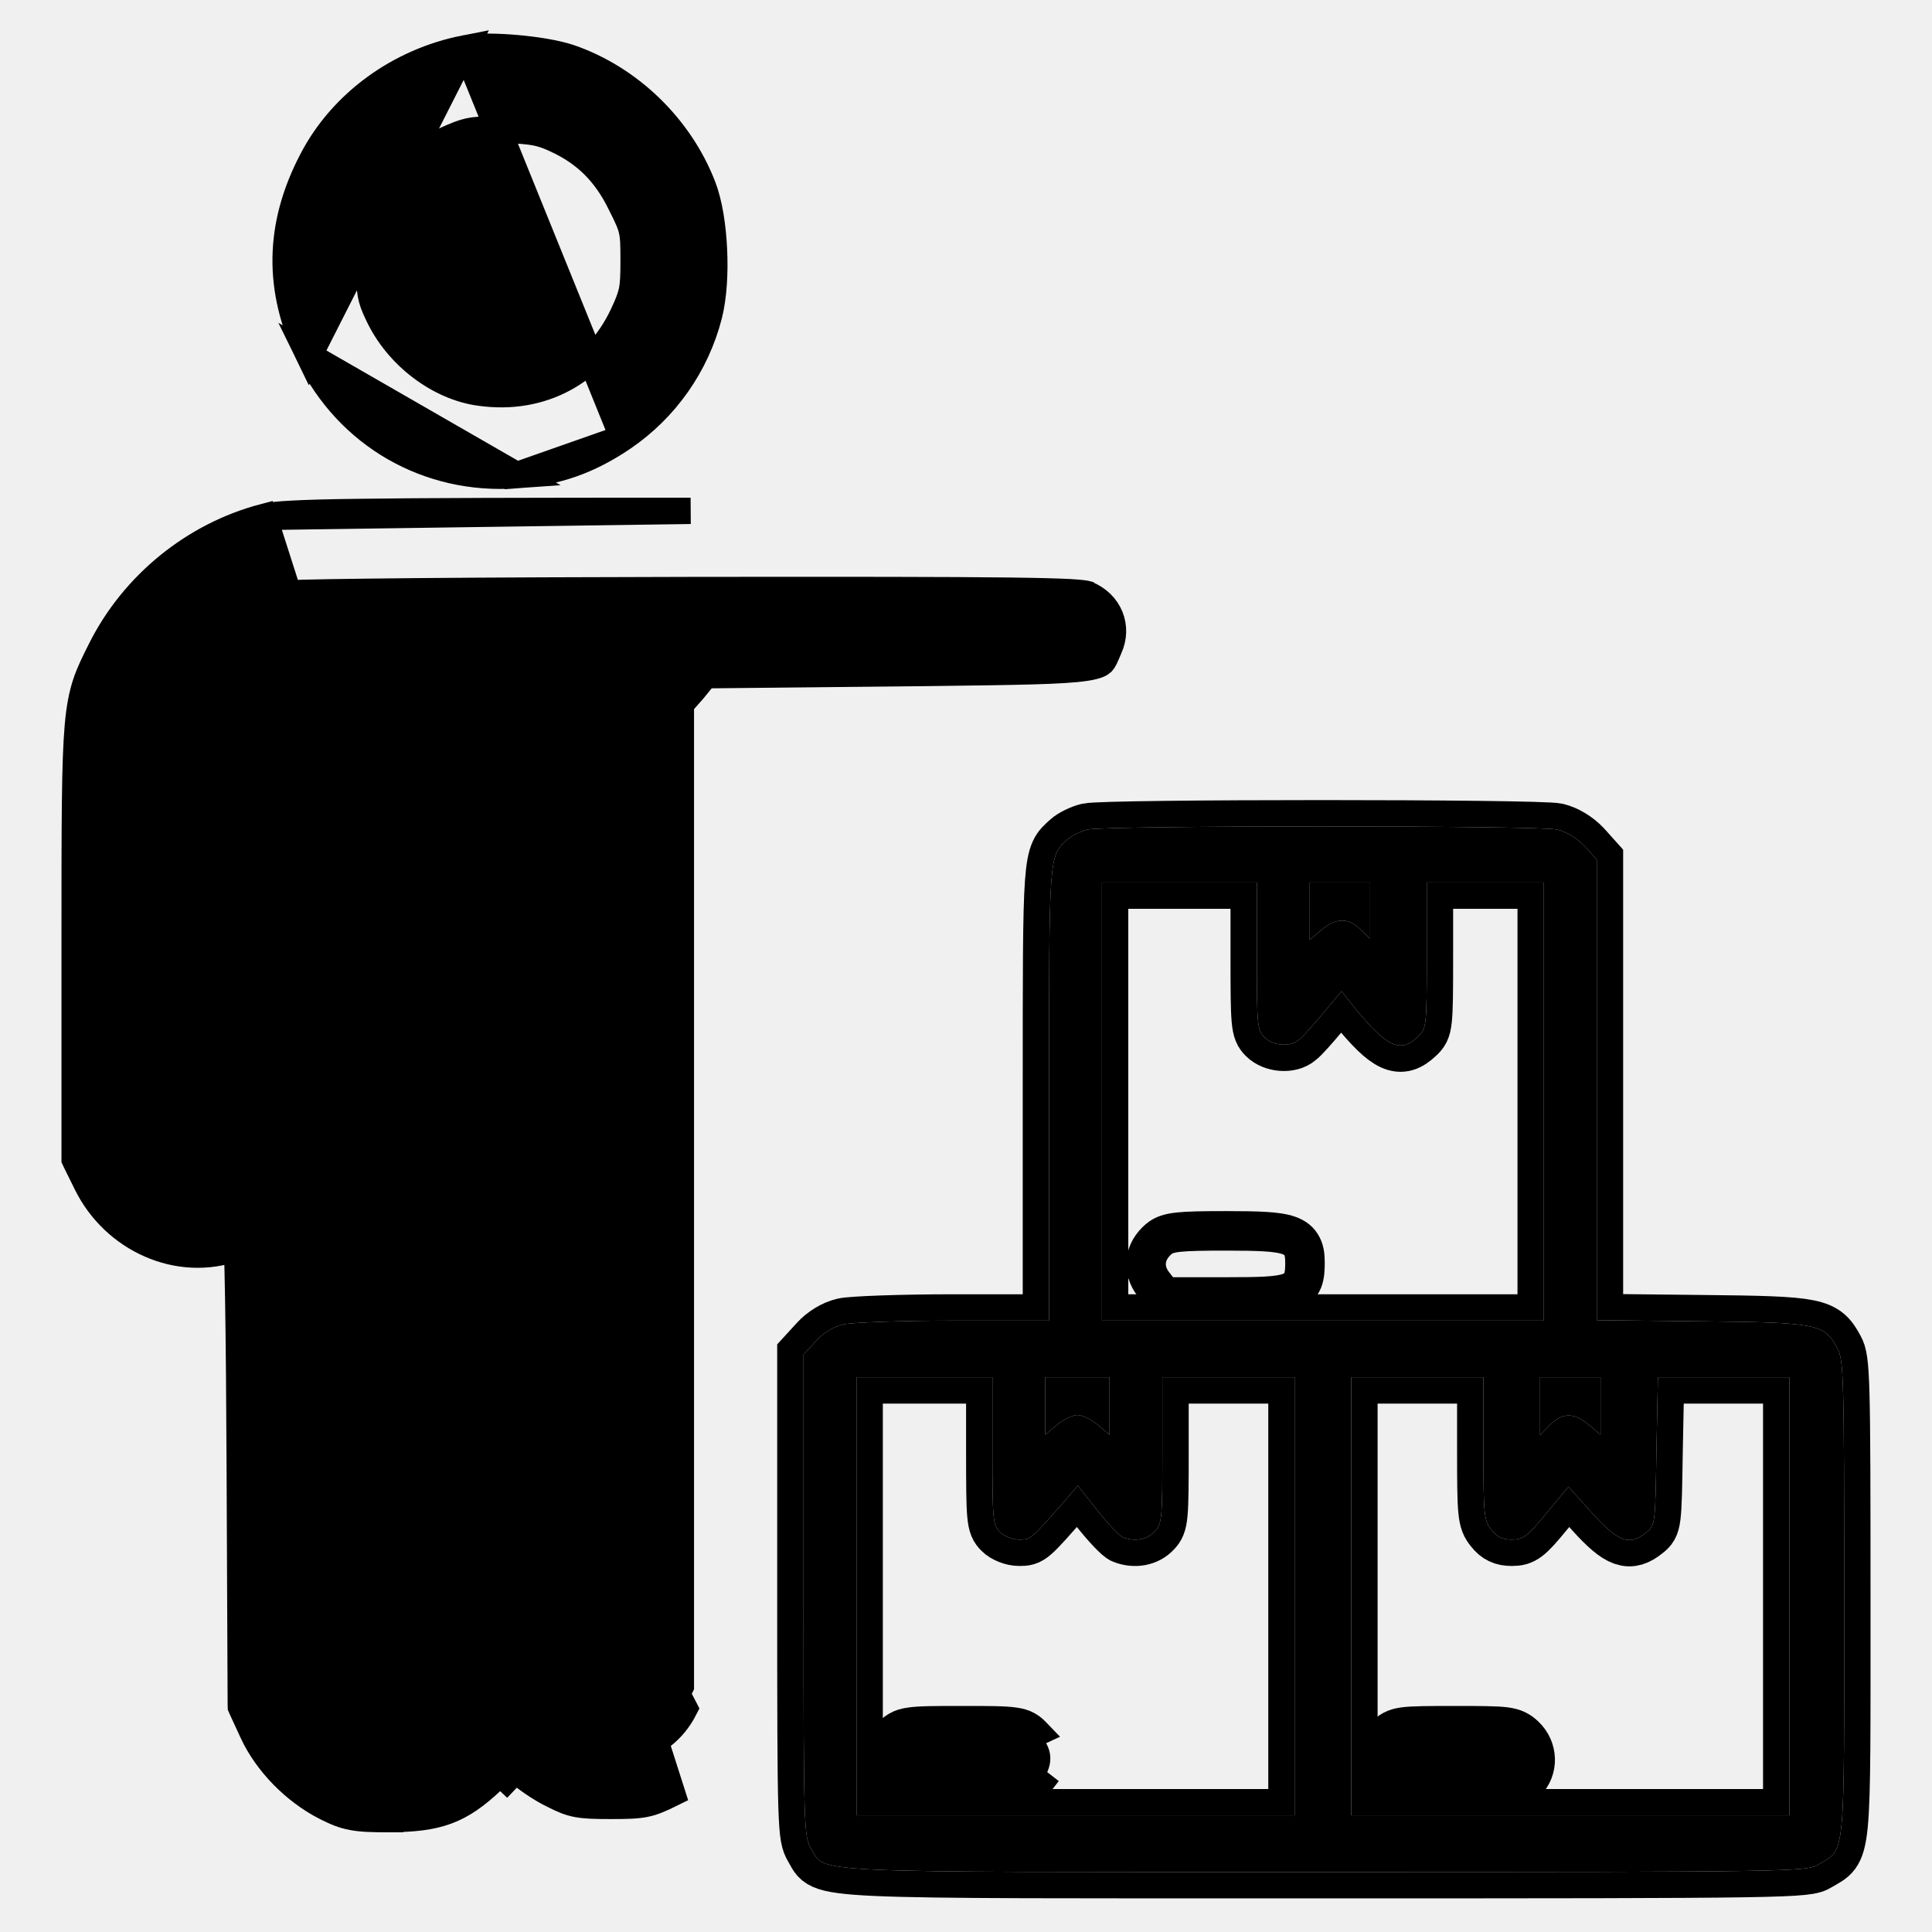
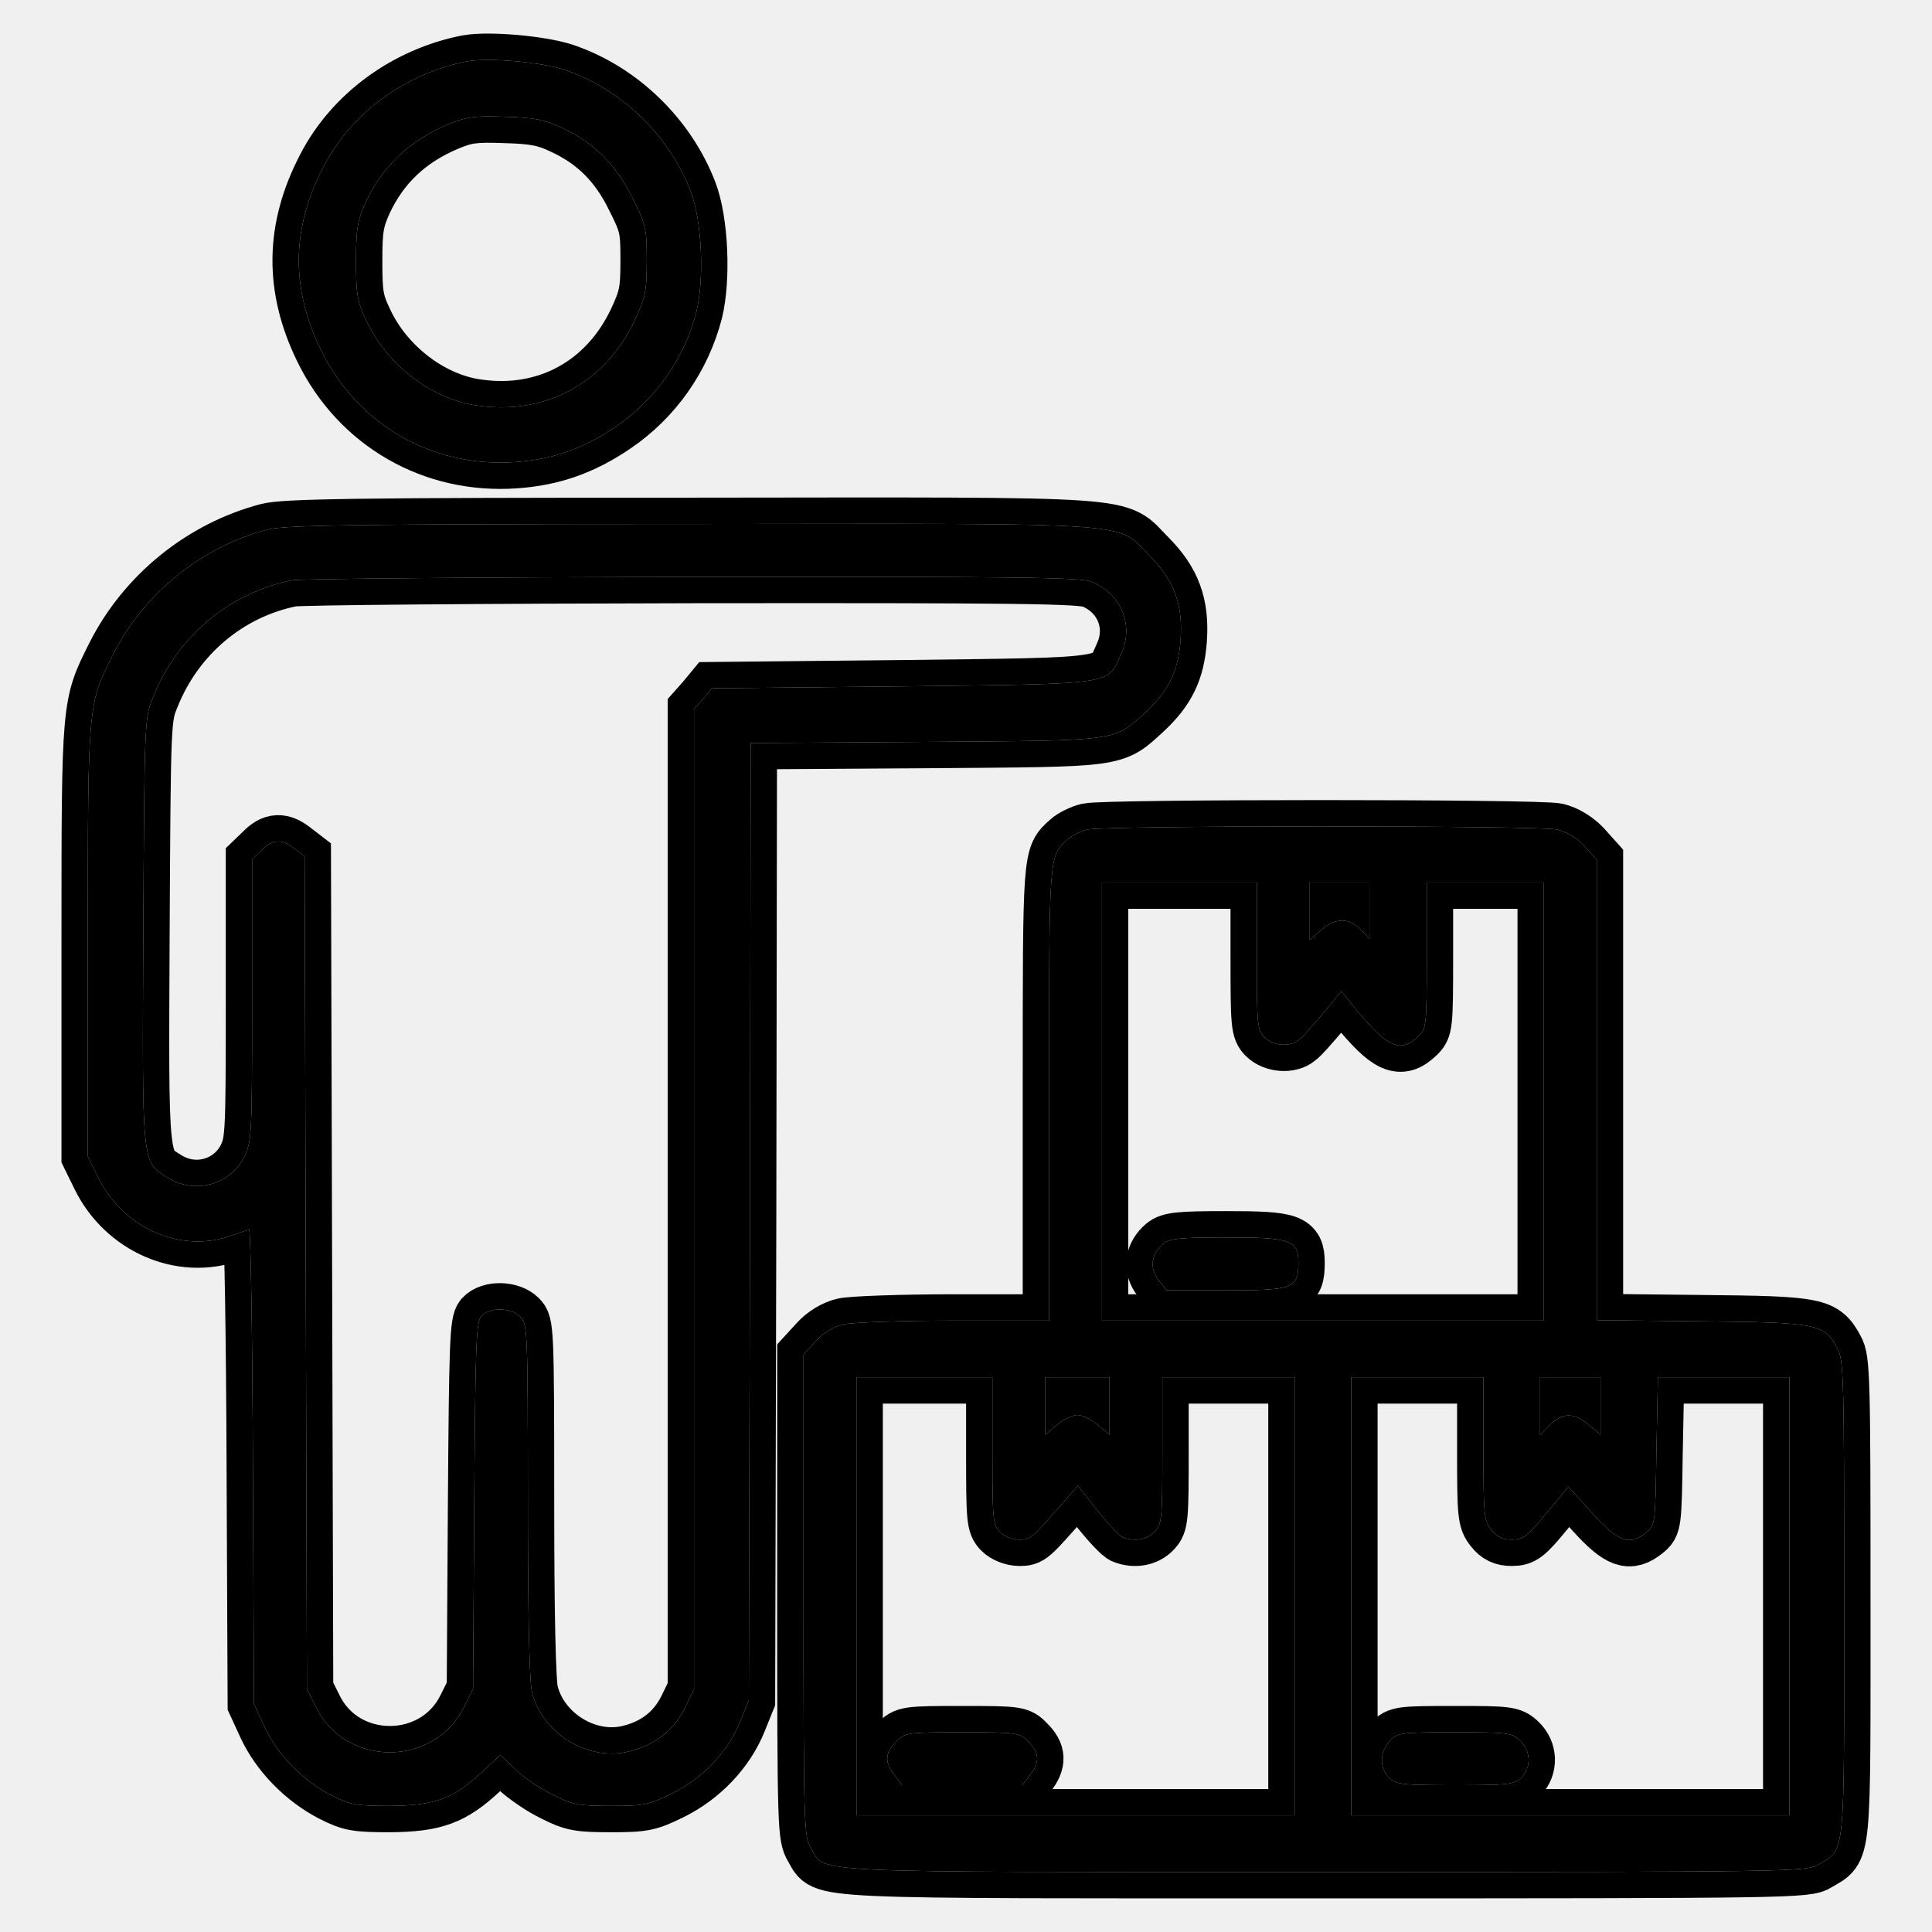
<svg xmlns="http://www.w3.org/2000/svg" width="22" height="22" viewBox="0 0 22 22" fill="none">
-   <path d="M5.294 0.551L5.294 0.551C4.546 0.697 3.887 1.175 3.551 1.829C3.163 2.572 3.154 3.302 3.519 4.05L5.294 0.551ZM5.294 0.551L5.296 0.55M5.294 0.551L5.296 0.55M5.296 0.55C5.437 0.525 5.665 0.529 5.881 0.548C6.099 0.567 6.332 0.604 6.484 0.655L6.484 0.655L6.485 0.655C7.168 0.889 7.743 1.446 8.004 2.123C8.077 2.311 8.118 2.579 8.13 2.841C8.143 3.104 8.127 3.382 8.074 3.59L8.074 3.59L8.074 3.591C7.927 4.16 7.579 4.655 7.093 4.986L7.093 4.986M5.296 0.55L7.093 4.986M7.093 4.986C6.711 5.245 6.337 5.379 5.884 5.411L5.873 5.261L5.884 5.411M7.093 4.986L5.884 5.411M5.884 5.411C4.877 5.484 3.963 4.961 3.519 4.05L5.884 5.411ZM6.335 1.591L6.335 1.591L6.333 1.59C6.246 1.549 6.18 1.525 6.1 1.509C6.016 1.493 5.912 1.484 5.749 1.48L5.749 1.48L5.747 1.48C5.57 1.474 5.471 1.474 5.393 1.485C5.319 1.495 5.259 1.514 5.161 1.555C4.755 1.726 4.479 1.988 4.302 2.365C4.257 2.465 4.235 2.526 4.222 2.602C4.208 2.682 4.204 2.786 4.204 2.973C4.204 3.162 4.207 3.265 4.221 3.346C4.234 3.421 4.256 3.482 4.305 3.584L4.305 3.584L4.306 3.585C4.522 4.05 4.997 4.41 5.467 4.472L5.467 4.472L5.468 4.472C6.171 4.57 6.784 4.236 7.092 3.585C7.152 3.457 7.179 3.388 7.195 3.312C7.211 3.235 7.215 3.144 7.215 2.969C7.215 2.785 7.213 2.7 7.195 2.624C7.179 2.55 7.146 2.477 7.068 2.323L7.068 2.323L7.067 2.321C6.897 1.972 6.667 1.744 6.335 1.591ZM5.753 1.33C6.084 1.339 6.208 1.365 6.398 1.455L5.753 1.33Z" fill="black" stroke="black" stroke-width="0.3" />
-   <path d="M3.005 5.886L3.005 5.886C2.21 6.095 1.522 6.652 1.15 7.392L1.15 7.392L1.141 7.41C1.075 7.541 1.02 7.652 0.977 7.779C0.933 7.914 0.904 8.061 0.886 8.271C0.85 8.682 0.85 9.359 0.85 10.697V10.715V13.167V13.201L0.865 13.233L0.986 13.478L0.986 13.478C1.3 14.116 2.035 14.446 2.685 14.211L2.686 14.211C2.69 14.209 2.695 14.207 2.699 14.206C2.7 14.211 2.7 14.217 2.7 14.223C2.704 14.359 2.709 14.556 2.713 14.8C2.721 15.288 2.727 15.961 2.73 16.703L2.73 16.703L2.742 19.404L2.743 19.436L2.756 19.466L2.877 19.728L2.877 19.729L2.877 19.729C3.038 20.074 3.35 20.395 3.706 20.578L3.707 20.578L3.707 20.578C3.818 20.634 3.903 20.672 4.016 20.692C4.123 20.712 4.25 20.715 4.441 20.715H4.442V20.714C4.703 20.712 4.905 20.692 5.087 20.625C5.271 20.557 5.422 20.446 5.593 20.287L5.593 20.287L5.696 20.19L5.77 20.26L5.77 20.26L5.873 20.152C5.968 20.242 6.161 20.375 6.299 20.44C6.518 20.552 6.596 20.564 6.957 20.564C7.331 20.564 7.391 20.552 7.654 20.422L3.005 5.886ZM3.005 5.886C3.071 5.869 3.17 5.858 3.33 5.85C3.493 5.841 3.731 5.834 4.081 5.83C4.781 5.82 5.938 5.817 7.864 5.817L3.005 5.886ZM6.058 19.27L6.203 19.233C6.304 19.632 6.752 19.898 7.138 19.796L7.139 19.795C7.386 19.733 7.557 19.593 7.661 19.388L7.753 19.201V13.657V8.074V8.017L7.791 7.975L7.892 7.861L7.989 7.742L8.034 7.688L8.104 7.688L10.271 7.666C10.271 7.666 10.271 7.666 10.271 7.666C10.369 7.665 10.463 7.664 10.552 7.663C11.596 7.65 12.098 7.644 12.359 7.605C12.499 7.584 12.535 7.557 12.55 7.543C12.558 7.534 12.568 7.521 12.581 7.495C12.59 7.476 12.598 7.457 12.608 7.434C12.614 7.419 12.621 7.402 12.63 7.382L12.63 7.382L12.631 7.38C12.741 7.138 12.635 6.87 12.375 6.764L12.375 6.764L12.374 6.763C12.374 6.763 12.363 6.76 12.333 6.756C12.299 6.752 12.248 6.747 12.176 6.743C12.032 6.736 11.811 6.73 11.478 6.726C10.812 6.718 9.708 6.717 7.895 6.719C6.684 6.721 5.565 6.726 4.737 6.733C4.323 6.737 3.982 6.741 3.739 6.745C3.617 6.747 3.52 6.749 3.451 6.751C3.417 6.752 3.39 6.753 3.371 6.754C3.355 6.755 3.349 6.756 3.347 6.756C2.691 6.889 2.14 7.352 1.883 7.992L1.883 7.994C1.859 8.052 1.845 8.087 1.834 8.145C1.822 8.206 1.813 8.297 1.806 8.463C1.792 8.794 1.789 9.396 1.782 10.6C1.782 10.672 1.782 10.742 1.781 10.811C1.775 12.024 1.772 12.618 1.804 12.932C1.82 13.099 1.844 13.16 1.864 13.189C1.882 13.216 1.903 13.229 1.979 13.277C1.983 13.279 1.987 13.282 1.991 13.284C2.23 13.432 2.531 13.343 2.65 13.101C2.679 13.043 2.698 12.997 2.709 12.772C2.72 12.541 2.721 12.143 2.721 11.386V9.786V9.722L2.767 9.678L2.873 9.576C2.947 9.5 3.038 9.438 3.153 9.432C3.266 9.427 3.365 9.481 3.449 9.547L3.56 9.633L3.619 9.678L3.619 9.751L3.632 14.491L3.645 19.195L3.732 19.37L3.732 19.37L3.733 19.372C4.013 19.947 4.864 19.949 5.149 19.371L5.15 19.37L5.237 19.195L5.25 17.144L5.25 17.144C5.256 16.223 5.262 15.697 5.273 15.394C5.279 15.243 5.286 15.141 5.297 15.07C5.307 15.003 5.324 14.938 5.369 14.887L5.369 14.887L5.371 14.885C5.459 14.789 5.593 14.759 5.701 14.761C5.811 14.763 5.941 14.799 6.031 14.889C6.044 14.902 6.063 14.922 6.081 14.951C6.098 14.98 6.11 15.011 6.118 15.045C6.134 15.109 6.143 15.199 6.148 15.334C6.16 15.606 6.161 16.113 6.161 17.085C6.161 17.734 6.165 18.249 6.173 18.616C6.177 18.8 6.182 18.946 6.188 19.052C6.191 19.106 6.194 19.148 6.197 19.18C6.198 19.196 6.2 19.209 6.201 19.219L6.203 19.23C6.203 19.232 6.204 19.233 6.204 19.233L6.204 19.233L6.058 19.27ZM6.058 19.27C6.028 19.149 6.011 18.384 6.011 17.085C6.011 15.136 6.006 15.076 5.925 14.995C5.817 14.887 5.576 14.883 5.482 14.986M6.058 19.27C6.178 19.747 6.707 20.066 7.176 19.941C7.464 19.868 7.671 19.7 7.796 19.455L5.482 14.986M5.482 14.986C5.421 15.055 5.413 15.3 5.4 17.145L5.482 14.986Z" fill="black" stroke="black" stroke-width="0.3" />
-   <mask id="path-3-outside-1_123_200" maskUnits="userSpaceOnUse" x="8.15" y="8.317" width="14" height="14" fill="black">
+   <mask id="path-1-outside-1_272_172" maskUnits="userSpaceOnUse" x="2.402" y="0.268" width="6" height="6" fill="black">
+     <rect fill="white" x="2.402" y="0.268" width="6" height="6" />
+     <path d="M5.322 0.698C4.617 0.835 3.998 1.287 3.684 1.898C3.318 2.599 3.31 3.278 3.654 3.984C4.071 4.84 4.927 5.33 5.873 5.261C6.299 5.231 6.647 5.106 7.008 4.861C7.464 4.552 7.791 4.087 7.929 3.554C8.023 3.175 7.993 2.509 7.864 2.177C7.619 1.541 7.077 1.016 6.436 0.797C6.165 0.706 5.563 0.655 5.322 0.698ZM6.398 1.455C6.763 1.623 7.017 1.876 7.202 2.255C7.357 2.56 7.365 2.607 7.365 2.969C7.365 3.317 7.348 3.39 7.228 3.648C6.892 4.358 6.217 4.728 5.447 4.62C4.922 4.552 4.406 4.156 4.17 3.648C4.067 3.433 4.054 3.347 4.054 2.973C4.054 2.599 4.071 2.513 4.165 2.302C4.359 1.889 4.664 1.601 5.103 1.416C5.31 1.33 5.4 1.317 5.753 1.33C6.084 1.339 6.208 1.364 6.398 1.455Z" />
+   </mask>
+   <path d="M5.322 0.698C4.617 0.835 3.998 1.287 3.684 1.898C3.318 2.599 3.31 3.278 3.654 3.984C4.071 4.84 4.927 5.33 5.873 5.261C6.299 5.231 6.647 5.106 7.008 4.861C7.464 4.552 7.791 4.087 7.929 3.554C8.023 3.175 7.993 2.509 7.864 2.177C7.619 1.541 7.077 1.016 6.436 0.797C6.165 0.706 5.563 0.655 5.322 0.698ZM6.398 1.455C6.763 1.623 7.017 1.876 7.202 2.255C7.357 2.56 7.365 2.607 7.365 2.969C7.365 3.317 7.348 3.39 7.228 3.648C6.892 4.358 6.217 4.728 5.447 4.62C4.922 4.552 4.406 4.156 4.17 3.648C4.067 3.433 4.054 3.347 4.054 2.973C4.054 2.599 4.071 2.513 4.165 2.302C4.359 1.889 4.664 1.601 5.103 1.416C5.31 1.33 5.4 1.317 5.753 1.33C6.084 1.339 6.208 1.364 6.398 1.455Z" fill="black" />
+   <path d="M5.322 0.698C4.617 0.835 3.998 1.287 3.684 1.898C3.318 2.599 3.31 3.278 3.654 3.984C4.071 4.84 4.927 5.33 5.873 5.261C6.299 5.231 6.647 5.106 7.008 4.861C7.464 4.552 7.791 4.087 7.929 3.554C8.023 3.175 7.993 2.509 7.864 2.177C7.619 1.541 7.077 1.016 6.436 0.797C6.165 0.706 5.563 0.655 5.322 0.698ZM6.398 1.455C6.763 1.623 7.017 1.876 7.202 2.255C7.357 2.56 7.365 2.607 7.365 2.969C7.365 3.317 7.348 3.39 7.228 3.648C6.892 4.358 6.217 4.728 5.447 4.62C4.922 4.552 4.406 4.156 4.17 3.648C4.067 3.433 4.054 3.347 4.054 2.973C4.054 2.599 4.071 2.513 4.165 2.302C4.359 1.889 4.664 1.601 5.103 1.416C5.31 1.33 5.4 1.317 5.753 1.33C6.084 1.339 6.208 1.364 6.398 1.455Z" stroke="black" stroke-width="0.6" mask="url(#path-1-outside-1_272_172)" />
+   <mask id="path-2-outside-2_272_172" maskUnits="userSpaceOnUse" x="0" y="5.564" width="14" height="16" fill="black">
+     <rect fill="white" y="5.564" width="14" height="16" />
+     <path d="M3.043 6.031C2.29 6.229 1.637 6.758 1.284 7.459C1 8.027 1 8.005 1 10.715V13.167L1.12 13.412C1.404 13.988 2.062 14.276 2.634 14.07C2.729 14.036 2.819 14.005 2.837 14.005C2.854 14.005 2.875 15.218 2.88 16.702L2.892 19.403L3.013 19.666C3.159 19.98 3.447 20.276 3.774 20.444C3.989 20.552 4.054 20.564 4.441 20.564C4.953 20.56 5.163 20.483 5.49 20.177L5.697 19.984L5.873 20.152C5.968 20.242 6.161 20.375 6.299 20.44C6.518 20.552 6.596 20.564 6.957 20.564C7.331 20.564 7.391 20.552 7.654 20.422C8.002 20.25 8.29 19.949 8.428 19.605L8.527 19.36L8.54 13.911L8.548 8.461L10.54 8.448C12.772 8.431 12.677 8.448 13.052 8.104C13.31 7.863 13.417 7.64 13.443 7.291C13.473 6.883 13.37 6.608 13.09 6.328C12.699 5.937 13.082 5.962 7.864 5.967C4.011 5.967 3.241 5.98 3.043 6.031ZM12.432 6.625C12.768 6.762 12.914 7.119 12.768 7.442C12.608 7.803 12.729 7.786 10.273 7.816L8.105 7.838L8.006 7.958L7.903 8.074V13.657V19.235L7.796 19.455C7.671 19.7 7.464 19.868 7.176 19.941C6.707 20.066 6.178 19.747 6.058 19.27C6.028 19.149 6.011 18.384 6.011 17.085C6.011 15.136 6.006 15.076 5.925 14.995C5.817 14.887 5.576 14.883 5.482 14.986C5.421 15.055 5.413 15.3 5.4 17.145L5.387 19.231L5.284 19.438C4.944 20.126 3.933 20.126 3.598 19.438L3.495 19.231L3.482 14.491L3.469 9.752L3.357 9.666C3.211 9.549 3.103 9.554 2.978 9.683L2.871 9.786V11.386C2.871 12.896 2.867 12.999 2.785 13.167C2.626 13.489 2.226 13.605 1.912 13.412C1.611 13.223 1.619 13.3 1.632 10.599C1.645 8.195 1.645 8.177 1.744 7.937C2.019 7.248 2.613 6.75 3.323 6.608C3.417 6.59 5.473 6.573 7.895 6.569C11.52 6.565 12.316 6.573 12.432 6.625Z" />
+   </mask>
+   <path d="M3.043 6.031C2.29 6.229 1.637 6.758 1.284 7.459C1 8.027 1 8.005 1 10.715V13.167L1.12 13.412C1.404 13.988 2.062 14.276 2.634 14.07C2.729 14.036 2.819 14.005 2.837 14.005C2.854 14.005 2.875 15.218 2.88 16.702L2.892 19.403L3.013 19.666C3.159 19.98 3.447 20.276 3.774 20.444C3.989 20.552 4.054 20.564 4.441 20.564C4.953 20.56 5.163 20.483 5.49 20.177L5.697 19.984L5.873 20.152C5.968 20.242 6.161 20.375 6.299 20.44C6.518 20.552 6.596 20.564 6.957 20.564C7.331 20.564 7.391 20.552 7.654 20.422C8.002 20.25 8.29 19.949 8.428 19.605L8.527 19.36L8.54 13.911L8.548 8.461L10.54 8.448C12.772 8.431 12.677 8.448 13.052 8.104C13.31 7.863 13.417 7.64 13.443 7.291C13.473 6.883 13.37 6.608 13.09 6.328C12.699 5.937 13.082 5.962 7.864 5.967C4.011 5.967 3.241 5.98 3.043 6.031ZM12.432 6.625C12.768 6.762 12.914 7.119 12.768 7.442C12.608 7.803 12.729 7.786 10.273 7.816L8.105 7.838L8.006 7.958L7.903 8.074V13.657V19.235L7.796 19.455C7.671 19.7 7.464 19.868 7.176 19.941C6.707 20.066 6.178 19.747 6.058 19.27C6.028 19.149 6.011 18.384 6.011 17.085C6.011 15.136 6.006 15.076 5.925 14.995C5.817 14.887 5.576 14.883 5.482 14.986C5.421 15.055 5.413 15.3 5.4 17.145L5.387 19.231L5.284 19.438C4.944 20.126 3.933 20.126 3.598 19.438L3.495 19.231L3.482 14.491L3.469 9.752L3.357 9.666C3.211 9.549 3.103 9.554 2.978 9.683L2.871 9.786V11.386C2.871 12.896 2.867 12.999 2.785 13.167C2.626 13.489 2.226 13.605 1.912 13.412C1.611 13.223 1.619 13.3 1.632 10.599C1.645 8.195 1.645 8.177 1.744 7.937C2.019 7.248 2.613 6.75 3.323 6.608C3.417 6.59 5.473 6.573 7.895 6.569C11.52 6.565 12.316 6.573 12.432 6.625Z" fill="black" />
+   <path d="M3.043 6.031C2.29 6.229 1.637 6.758 1.284 7.459C1 8.027 1 8.005 1 10.715V13.167L1.12 13.412C1.404 13.988 2.062 14.276 2.634 14.07C2.729 14.036 2.819 14.005 2.837 14.005C2.854 14.005 2.875 15.218 2.88 16.702L2.892 19.403L3.013 19.666C3.159 19.98 3.447 20.276 3.774 20.444C3.989 20.552 4.054 20.564 4.441 20.564C4.953 20.56 5.163 20.483 5.49 20.177L5.697 19.984L5.873 20.152C5.968 20.242 6.161 20.375 6.299 20.44C6.518 20.552 6.596 20.564 6.957 20.564C7.331 20.564 7.391 20.552 7.654 20.422C8.002 20.25 8.29 19.949 8.428 19.605L8.527 19.36L8.54 13.911L8.548 8.461L10.54 8.448C12.772 8.431 12.677 8.448 13.052 8.104C13.31 7.863 13.417 7.64 13.443 7.291C13.473 6.883 13.37 6.608 13.09 6.328C12.699 5.937 13.082 5.962 7.864 5.967C4.011 5.967 3.241 5.98 3.043 6.031ZM12.432 6.625C12.768 6.762 12.914 7.119 12.768 7.442C12.608 7.803 12.729 7.786 10.273 7.816L8.105 7.838L8.006 7.958L7.903 8.074V13.657V19.235L7.796 19.455C7.671 19.7 7.464 19.868 7.176 19.941C6.707 20.066 6.178 19.747 6.058 19.27C6.028 19.149 6.011 18.384 6.011 17.085C6.011 15.136 6.006 15.076 5.925 14.995C5.817 14.887 5.576 14.883 5.482 14.986C5.421 15.055 5.413 15.3 5.4 17.145L5.387 19.231L5.284 19.438C4.944 20.126 3.933 20.126 3.598 19.438L3.495 19.231L3.482 14.491L3.469 9.752L3.357 9.666C3.211 9.549 3.103 9.554 2.978 9.683L2.871 9.786V11.386C2.871 12.896 2.867 12.999 2.785 13.167C2.626 13.489 2.226 13.605 1.912 13.412C1.611 13.223 1.619 13.3 1.632 10.599C1.645 8.195 1.645 8.177 1.744 7.937C2.019 7.248 2.613 6.75 3.323 6.608C3.417 6.59 5.473 6.573 7.895 6.569C11.52 6.565 12.316 6.573 12.432 6.625Z" stroke="black" stroke-width="0.6" mask="url(#path-2-outside-2_272_172)" />
+   <mask id="path-3-outside-3_272_172" maskUnits="userSpaceOnUse" x="8.15" y="8.317" width="14" height="14" fill="black">
    <rect fill="white" x="8.15" y="8.317" width="14" height="14" />
    <path d="M12.385 9.446C12.307 9.464 12.204 9.515 12.157 9.558C11.942 9.752 11.946 9.7 11.946 12.457V15.038H10.862C10.264 15.038 9.697 15.059 9.602 15.081C9.494 15.107 9.378 15.175 9.292 15.27L9.15 15.425V18.165C9.15 20.84 9.155 20.913 9.236 21.05C9.408 21.334 9.069 21.317 15.094 21.317C20.445 21.317 20.574 21.313 20.707 21.231C21.017 21.046 21 21.218 21 18.199C21 15.691 20.995 15.481 20.922 15.352C20.772 15.076 20.703 15.059 19.378 15.046L18.183 15.033V12.41V9.79L18.045 9.636C17.955 9.541 17.838 9.472 17.731 9.446C17.524 9.399 12.587 9.399 12.385 9.446ZM14.312 10.887C14.312 11.67 14.316 11.73 14.398 11.812C14.497 11.911 14.694 11.924 14.789 11.842C14.828 11.816 14.948 11.679 15.064 11.541L15.275 11.287L15.426 11.476C15.796 11.928 15.946 11.997 16.148 11.803C16.243 11.713 16.247 11.691 16.247 10.879V10.049H16.914H17.58V12.543V15.038H15.064H12.548V12.543V10.049H13.43H14.312V10.887ZM15.602 10.371V10.689L15.494 10.586C15.361 10.448 15.211 10.448 15.047 10.59L14.914 10.702V10.375V10.049H15.258H15.602V10.371ZM11.301 16.521C11.301 17.304 11.305 17.364 11.387 17.446C11.434 17.494 11.529 17.532 11.606 17.532C11.74 17.532 11.74 17.528 12.148 17.064L12.273 16.917L12.497 17.201C12.621 17.356 12.75 17.494 12.789 17.506C12.922 17.558 13.064 17.532 13.15 17.438C13.232 17.352 13.236 17.291 13.236 16.513V15.683H13.989H14.742V18.177V20.672H12.247H9.753V18.177V15.683H10.527H11.301V16.521ZM12.634 16.01V16.337L12.501 16.225C12.428 16.165 12.325 16.113 12.269 16.113C12.213 16.113 12.11 16.165 12.036 16.225L11.903 16.337V16.01V15.683H12.269H12.634V16.01ZM16.892 16.496C16.892 17.248 16.897 17.313 16.983 17.42C17.047 17.502 17.112 17.532 17.215 17.532C17.344 17.532 17.391 17.498 17.61 17.231L17.86 16.93L18.131 17.231C18.432 17.562 18.557 17.605 18.746 17.451C18.849 17.369 18.849 17.352 18.862 16.526L18.879 15.683H19.628H20.376V18.177V20.672H17.881H15.387V18.177V15.683H16.14H16.892V16.496ZM18.226 16.01V16.337L18.092 16.225C17.924 16.083 17.796 16.083 17.649 16.225L17.537 16.341V16.01V15.683H17.881H18.226V16.01Z" />
  </mask>
  <path d="M12.385 9.446C12.307 9.464 12.204 9.515 12.157 9.558C11.942 9.752 11.946 9.7 11.946 12.457V15.038H10.862C10.264 15.038 9.697 15.059 9.602 15.081C9.494 15.107 9.378 15.175 9.292 15.27L9.15 15.425V18.165C9.15 20.84 9.155 20.913 9.236 21.05C9.408 21.334 9.069 21.317 15.094 21.317C20.445 21.317 20.574 21.313 20.707 21.231C21.017 21.046 21 21.218 21 18.199C21 15.691 20.995 15.481 20.922 15.352C20.772 15.076 20.703 15.059 19.378 15.046L18.183 15.033V12.41V9.79L18.045 9.636C17.955 9.541 17.838 9.472 17.731 9.446C17.524 9.399 12.587 9.399 12.385 9.446ZM14.312 10.887C14.312 11.67 14.316 11.73 14.398 11.812C14.497 11.911 14.694 11.924 14.789 11.842C14.828 11.816 14.948 11.679 15.064 11.541L15.275 11.287L15.426 11.476C15.796 11.928 15.946 11.997 16.148 11.803C16.243 11.713 16.247 11.691 16.247 10.879V10.049H16.914H17.58V12.543V15.038H15.064H12.548V12.543V10.049H13.43H14.312V10.887ZM15.602 10.371V10.689L15.494 10.586C15.361 10.448 15.211 10.448 15.047 10.59L14.914 10.702V10.375V10.049H15.258H15.602V10.371ZM11.301 16.521C11.301 17.304 11.305 17.364 11.387 17.446C11.434 17.494 11.529 17.532 11.606 17.532C11.74 17.532 11.74 17.528 12.148 17.064L12.273 16.917L12.497 17.201C12.621 17.356 12.75 17.494 12.789 17.506C12.922 17.558 13.064 17.532 13.15 17.438C13.232 17.352 13.236 17.291 13.236 16.513V15.683H13.989H14.742V18.177V20.672H12.247H9.753V18.177V15.683H10.527H11.301V16.521ZM12.634 16.01V16.337L12.501 16.225C12.428 16.165 12.325 16.113 12.269 16.113C12.213 16.113 12.11 16.165 12.036 16.225L11.903 16.337V16.01V15.683H12.269H12.634V16.01ZM16.892 16.496C16.892 17.248 16.897 17.313 16.983 17.42C17.047 17.502 17.112 17.532 17.215 17.532C17.344 17.532 17.391 17.498 17.61 17.231L17.86 16.93L18.131 17.231C18.432 17.562 18.557 17.605 18.746 17.451C18.849 17.369 18.849 17.352 18.862 16.526L18.879 15.683H19.628H20.376V18.177V20.672H17.881H15.387V18.177V15.683H16.14H16.892V16.496ZM18.226 16.01V16.337L18.092 16.225C17.924 16.083 17.796 16.083 17.649 16.225L17.537 16.341V16.01V15.683H17.881H18.226V16.01Z" fill="black" />
-   <path d="M12.385 9.446C12.307 9.464 12.204 9.515 12.157 9.558C11.942 9.752 11.946 9.7 11.946 12.457V15.038H10.862C10.264 15.038 9.697 15.059 9.602 15.081C9.494 15.107 9.378 15.175 9.292 15.27L9.15 15.425V18.165C9.15 20.84 9.155 20.913 9.236 21.05C9.408 21.334 9.069 21.317 15.094 21.317C20.445 21.317 20.574 21.313 20.707 21.231C21.017 21.046 21 21.218 21 18.199C21 15.691 20.995 15.481 20.922 15.352C20.772 15.076 20.703 15.059 19.378 15.046L18.183 15.033V12.41V9.79L18.045 9.636C17.955 9.541 17.838 9.472 17.731 9.446C17.524 9.399 12.587 9.399 12.385 9.446ZM14.312 10.887C14.312 11.67 14.316 11.73 14.398 11.812C14.497 11.911 14.694 11.924 14.789 11.842C14.828 11.816 14.948 11.679 15.064 11.541L15.275 11.287L15.426 11.476C15.796 11.928 15.946 11.997 16.148 11.803C16.243 11.713 16.247 11.691 16.247 10.879V10.049H16.914H17.58V12.543V15.038H15.064H12.548V12.543V10.049H13.43H14.312V10.887ZM15.602 10.371V10.689L15.494 10.586C15.361 10.448 15.211 10.448 15.047 10.59L14.914 10.702V10.375V10.049H15.258H15.602V10.371ZM11.301 16.521C11.301 17.304 11.305 17.364 11.387 17.446C11.434 17.494 11.529 17.532 11.606 17.532C11.74 17.532 11.74 17.528 12.148 17.064L12.273 16.917L12.497 17.201C12.621 17.356 12.75 17.494 12.789 17.506C12.922 17.558 13.064 17.532 13.15 17.438C13.232 17.352 13.236 17.291 13.236 16.513V15.683H13.989H14.742V18.177V20.672H12.247H9.753V18.177V15.683H10.527H11.301V16.521ZM12.634 16.01V16.337L12.501 16.225C12.428 16.165 12.325 16.113 12.269 16.113C12.213 16.113 12.11 16.165 12.036 16.225L11.903 16.337V16.01V15.683H12.269H12.634V16.01ZM16.892 16.496C16.892 17.248 16.897 17.313 16.983 17.42C17.047 17.502 17.112 17.532 17.215 17.532C17.344 17.532 17.391 17.498 17.61 17.231L17.86 16.93L18.131 17.231C18.432 17.562 18.557 17.605 18.746 17.451C18.849 17.369 18.849 17.352 18.862 16.526L18.879 15.683H19.628H20.376V18.177V20.672H17.881H15.387V18.177V15.683H16.14H16.892V16.496ZM18.226 16.01V16.337L18.092 16.225C17.924 16.083 17.796 16.083 17.649 16.225L17.537 16.341V16.01V15.683H17.881H18.226V16.01Z" stroke="black" stroke-width="0.6" mask="url(#path-3-outside-1_123_200)" />
-   <path d="M13.075 14.67C13.001 14.574 12.964 14.461 12.979 14.344C12.993 14.228 13.057 14.127 13.149 14.05L13.149 14.05L13.15 14.049C13.219 13.992 13.299 13.968 13.415 13.956C13.527 13.944 13.696 13.941 13.963 13.941C14.148 13.941 14.295 13.943 14.411 13.95C14.526 13.957 14.623 13.97 14.7 13.997C14.783 14.026 14.853 14.076 14.894 14.159C14.931 14.231 14.935 14.312 14.935 14.38C14.935 14.451 14.933 14.534 14.904 14.608C14.869 14.695 14.803 14.753 14.715 14.786C14.637 14.816 14.539 14.829 14.424 14.835C14.306 14.842 14.155 14.844 13.963 14.844H13.284H13.211L13.166 14.786L13.075 14.67ZM13.075 14.67C13.075 14.67 13.075 14.67 13.075 14.67L13.194 14.578M13.075 14.67L13.075 14.67L13.194 14.578M13.194 14.578L13.284 14.694H13.963C14.729 14.694 14.785 14.672 14.785 14.38C14.785 14.122 14.699 14.091 13.963 14.091C13.426 14.091 13.318 14.104 13.245 14.165C13.108 14.281 13.086 14.44 13.194 14.578Z" fill="black" stroke="black" stroke-width="0.3" />
-   <path d="M10.199 20.478H10.273H10.957H11.641H11.715L11.76 20.419L11.846 20.308L11.846 20.308L11.727 20.216C11.843 20.066 11.839 19.962 11.71 19.833L10.199 20.478ZM10.199 20.478L10.154 20.419L10.068 20.308C10.002 20.222 9.949 20.124 9.954 20.01C9.959 19.895 10.022 19.804 10.097 19.729C10.121 19.703 10.154 19.669 10.2 19.643C10.248 19.615 10.3 19.601 10.359 19.593C10.47 19.576 10.647 19.576 10.957 19.576C11.267 19.576 11.444 19.576 11.555 19.593C11.614 19.601 11.666 19.615 11.714 19.643C11.76 19.669 11.792 19.703 11.817 19.729L10.199 20.478Z" fill="black" stroke="black" stroke-width="0.3" />
-   <path d="M15.716 19.723L15.716 19.723L15.717 19.721C15.741 19.696 15.774 19.663 15.821 19.638C15.868 19.612 15.919 19.599 15.977 19.591C16.086 19.577 16.262 19.576 16.566 19.576C16.861 19.576 17.036 19.577 17.146 19.59C17.205 19.598 17.256 19.61 17.303 19.633C17.351 19.656 17.385 19.685 17.413 19.711C17.596 19.883 17.607 20.17 17.428 20.348C17.401 20.375 17.368 20.404 17.319 20.425C17.273 20.446 17.221 20.456 17.163 20.463C17.051 20.476 16.872 20.478 16.57 20.478C16.268 20.478 16.089 20.476 15.976 20.463C15.918 20.456 15.867 20.446 15.821 20.425C15.772 20.404 15.738 20.375 15.711 20.348C15.534 20.172 15.552 19.898 15.716 19.723Z" fill="black" stroke="black" stroke-width="0.3" />
+   <path d="M12.385 9.446C12.307 9.464 12.204 9.515 12.157 9.558C11.942 9.752 11.946 9.7 11.946 12.457V15.038H10.862C10.264 15.038 9.697 15.059 9.602 15.081C9.494 15.107 9.378 15.175 9.292 15.27L9.15 15.425V18.165C9.15 20.84 9.155 20.913 9.236 21.05C9.408 21.334 9.069 21.317 15.094 21.317C20.445 21.317 20.574 21.313 20.707 21.231C21.017 21.046 21 21.218 21 18.199C21 15.691 20.995 15.481 20.922 15.352C20.772 15.076 20.703 15.059 19.378 15.046L18.183 15.033V12.41V9.79L18.045 9.636C17.955 9.541 17.838 9.472 17.731 9.446C17.524 9.399 12.587 9.399 12.385 9.446ZM14.312 10.887C14.312 11.67 14.316 11.73 14.398 11.812C14.497 11.911 14.694 11.924 14.789 11.842C14.828 11.816 14.948 11.679 15.064 11.541L15.275 11.287L15.426 11.476C15.796 11.928 15.946 11.997 16.148 11.803C16.243 11.713 16.247 11.691 16.247 10.879V10.049H16.914H17.58V12.543V15.038H15.064H12.548V12.543V10.049H13.43H14.312V10.887ZM15.602 10.371V10.689L15.494 10.586C15.361 10.448 15.211 10.448 15.047 10.59L14.914 10.702V10.375V10.049H15.258H15.602V10.371ZM11.301 16.521C11.301 17.304 11.305 17.364 11.387 17.446C11.434 17.494 11.529 17.532 11.606 17.532C11.74 17.532 11.74 17.528 12.148 17.064L12.273 16.917L12.497 17.201C12.621 17.356 12.75 17.494 12.789 17.506C12.922 17.558 13.064 17.532 13.15 17.438C13.232 17.352 13.236 17.291 13.236 16.513V15.683H13.989H14.742V18.177V20.672H12.247H9.753V18.177V15.683H10.527H11.301V16.521ZM12.634 16.01V16.337L12.501 16.225C12.428 16.165 12.325 16.113 12.269 16.113C12.213 16.113 12.11 16.165 12.036 16.225L11.903 16.337V16.01V15.683H12.269H12.634V16.01ZM16.892 16.496C16.892 17.248 16.897 17.313 16.983 17.42C17.047 17.502 17.112 17.532 17.215 17.532C17.344 17.532 17.391 17.498 17.61 17.231L17.86 16.93L18.131 17.231C18.432 17.562 18.557 17.605 18.746 17.451C18.849 17.369 18.849 17.352 18.862 16.526L18.879 15.683H19.628H20.376V18.177V20.672H17.881H15.387V18.177V15.683H16.14H16.892V16.496ZM18.226 16.01V16.337L18.092 16.225C17.924 16.083 17.796 16.083 17.649 16.225L17.537 16.341V16.01V15.683H17.881H18.226V16.01Z" stroke="black" stroke-width="0.6" mask="url(#path-3-outside-3_272_172)" />
+   <mask id="path-4-outside-4_272_172" maskUnits="userSpaceOnUse" x="12.126" y="13.693" width="3" height="2" fill="black">
+     <rect fill="white" x="12.126" y="13.693" width="3" height="2" />
+     <path d="M13.245 14.164C13.108 14.28 13.086 14.44 13.194 14.577L13.284 14.693H13.963C14.729 14.693 14.785 14.672 14.785 14.379C14.785 14.121 14.699 14.091 13.963 14.091C13.426 14.091 13.318 14.104 13.245 14.164Z" />
+   </mask>
+   <path d="M13.245 14.164C13.108 14.28 13.086 14.44 13.194 14.577L13.284 14.693H13.963C14.729 14.693 14.785 14.672 14.785 14.379C14.785 14.121 14.699 14.091 13.963 14.091C13.426 14.091 13.318 14.104 13.245 14.164Z" fill="black" />
+   <path d="M13.245 14.164C13.108 14.28 13.086 14.44 13.194 14.577L13.284 14.693H13.963C14.729 14.693 14.785 14.672 14.785 14.379C14.785 14.121 14.699 14.091 13.963 14.091C13.426 14.091 13.318 14.104 13.245 14.164Z" stroke="black" stroke-width="0.6" mask="url(#path-4-outside-4_272_172)" />
+   <mask id="path-5-outside-5_272_172" maskUnits="userSpaceOnUse" x="9.104" y="19.328" width="4" height="2" fill="black">
+     <rect fill="white" x="9.104" y="19.328" width="4" height="2" />
+     <path d="M10.204 19.834C10.075 19.962 10.071 20.066 10.187 20.216L10.273 20.328H10.957H11.641L11.727 20.216C11.843 20.066 11.839 19.962 11.71 19.834C11.611 19.73 11.589 19.726 10.957 19.726C10.325 19.726 10.303 19.73 10.204 19.834Z" />
+   </mask>
+   <path d="M10.204 19.834C10.075 19.962 10.071 20.066 10.187 20.216L10.273 20.328H10.957H11.641L11.727 20.216C11.843 20.066 11.839 19.962 11.71 19.834C11.611 19.73 11.589 19.726 10.957 19.726C10.325 19.726 10.303 19.73 10.204 19.834Z" fill="black" />
+   <path d="M10.204 19.834C10.075 19.962 10.071 20.066 10.187 20.216L10.273 20.328H10.957H11.641L11.727 20.216C11.843 20.066 11.839 19.962 11.71 19.834C11.611 19.73 11.589 19.726 10.957 19.726C10.325 19.726 10.303 19.73 10.204 19.834Z" stroke="black" stroke-width="0.6" mask="url(#path-5-outside-5_272_172)" />
+   <mask id="path-6-outside-6_272_172" maskUnits="userSpaceOnUse" x="14.736" y="19.328" width="3" height="2" fill="black">
+     <rect fill="white" x="14.736" y="19.328" width="3" height="2" />
+     <path d="M15.826 19.825C15.71 19.95 15.705 20.13 15.817 20.242C15.895 20.32 15.959 20.328 16.57 20.328C17.18 20.328 17.245 20.32 17.323 20.242C17.439 20.126 17.434 19.937 17.31 19.821C17.215 19.73 17.168 19.726 16.566 19.726C15.946 19.726 15.916 19.73 15.826 19.825Z" />
+   </mask>
+   <path d="M15.826 19.825C15.71 19.95 15.705 20.13 15.817 20.242C15.895 20.32 15.959 20.328 16.57 20.328C17.18 20.328 17.245 20.32 17.323 20.242C17.439 20.126 17.434 19.937 17.31 19.821C17.215 19.73 17.168 19.726 16.566 19.726C15.946 19.726 15.916 19.73 15.826 19.825Z" fill="black" />
+   <path d="M15.826 19.825C15.71 19.95 15.705 20.13 15.817 20.242C15.895 20.32 15.959 20.328 16.57 20.328C17.18 20.328 17.245 20.32 17.323 20.242C17.439 20.126 17.434 19.937 17.31 19.821C17.215 19.73 17.168 19.726 16.566 19.726C15.946 19.726 15.916 19.73 15.826 19.825Z" stroke="black" stroke-width="0.6" mask="url(#path-6-outside-6_272_172)" />
</svg>
